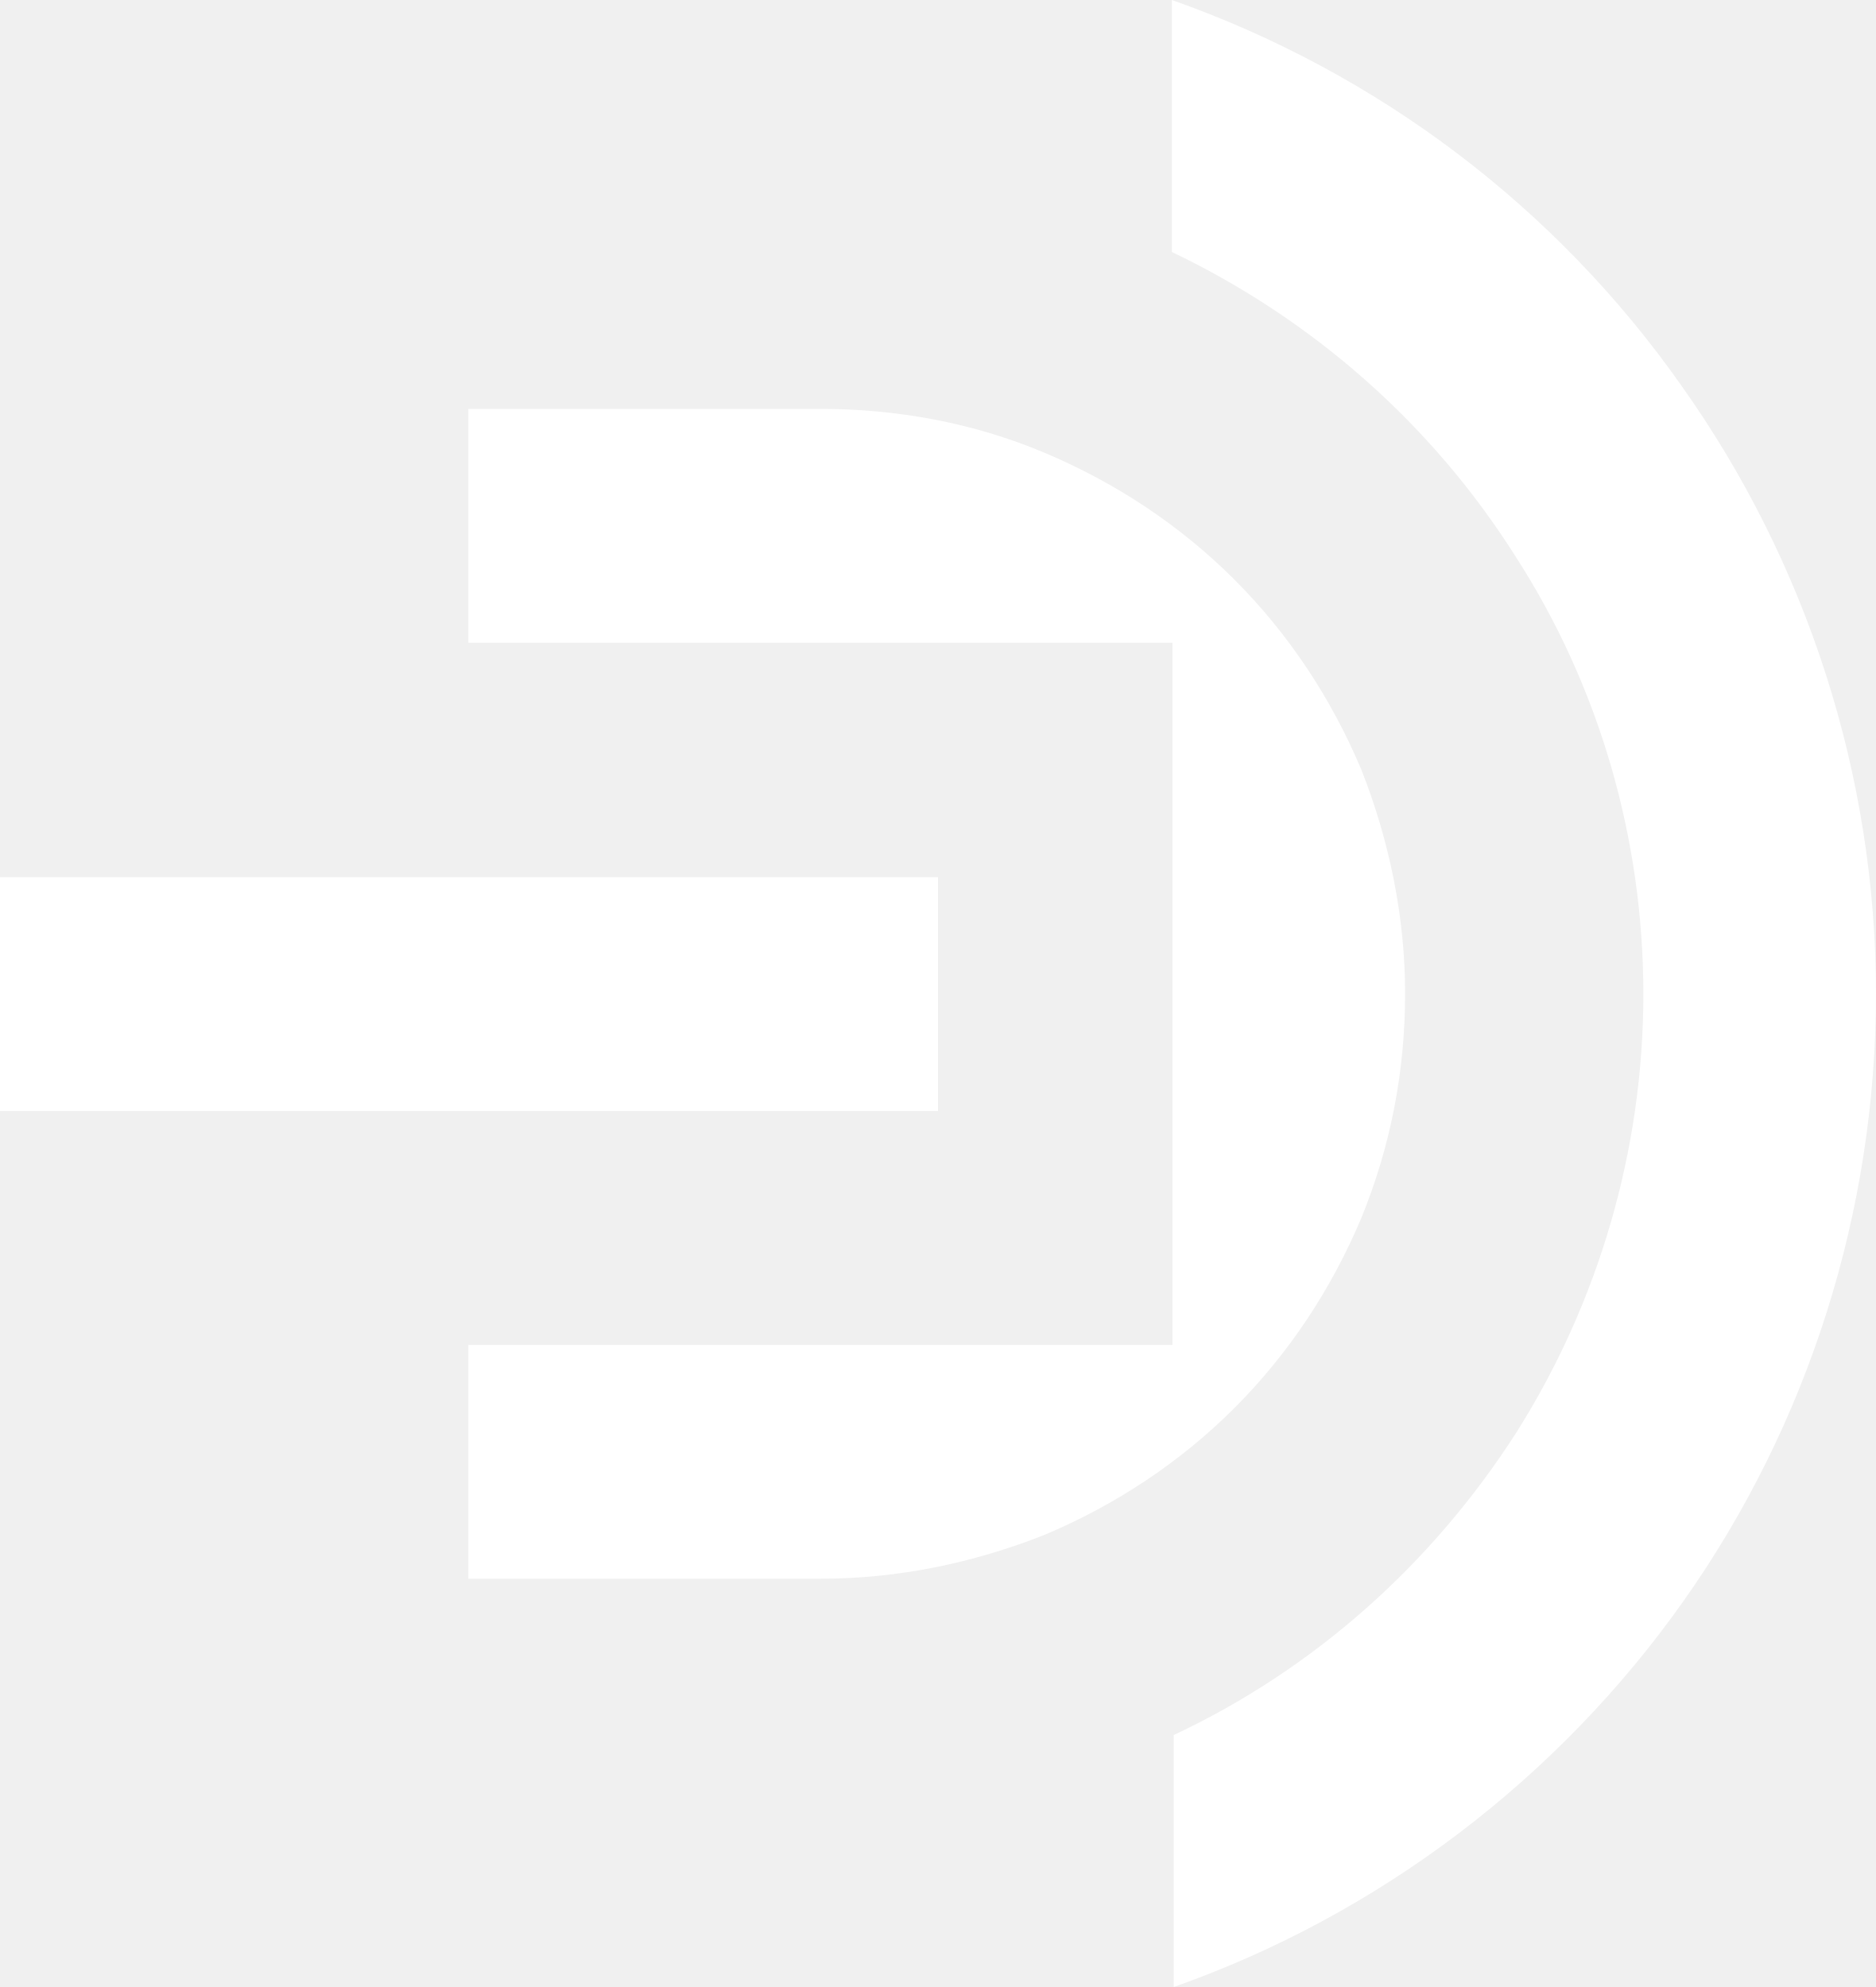
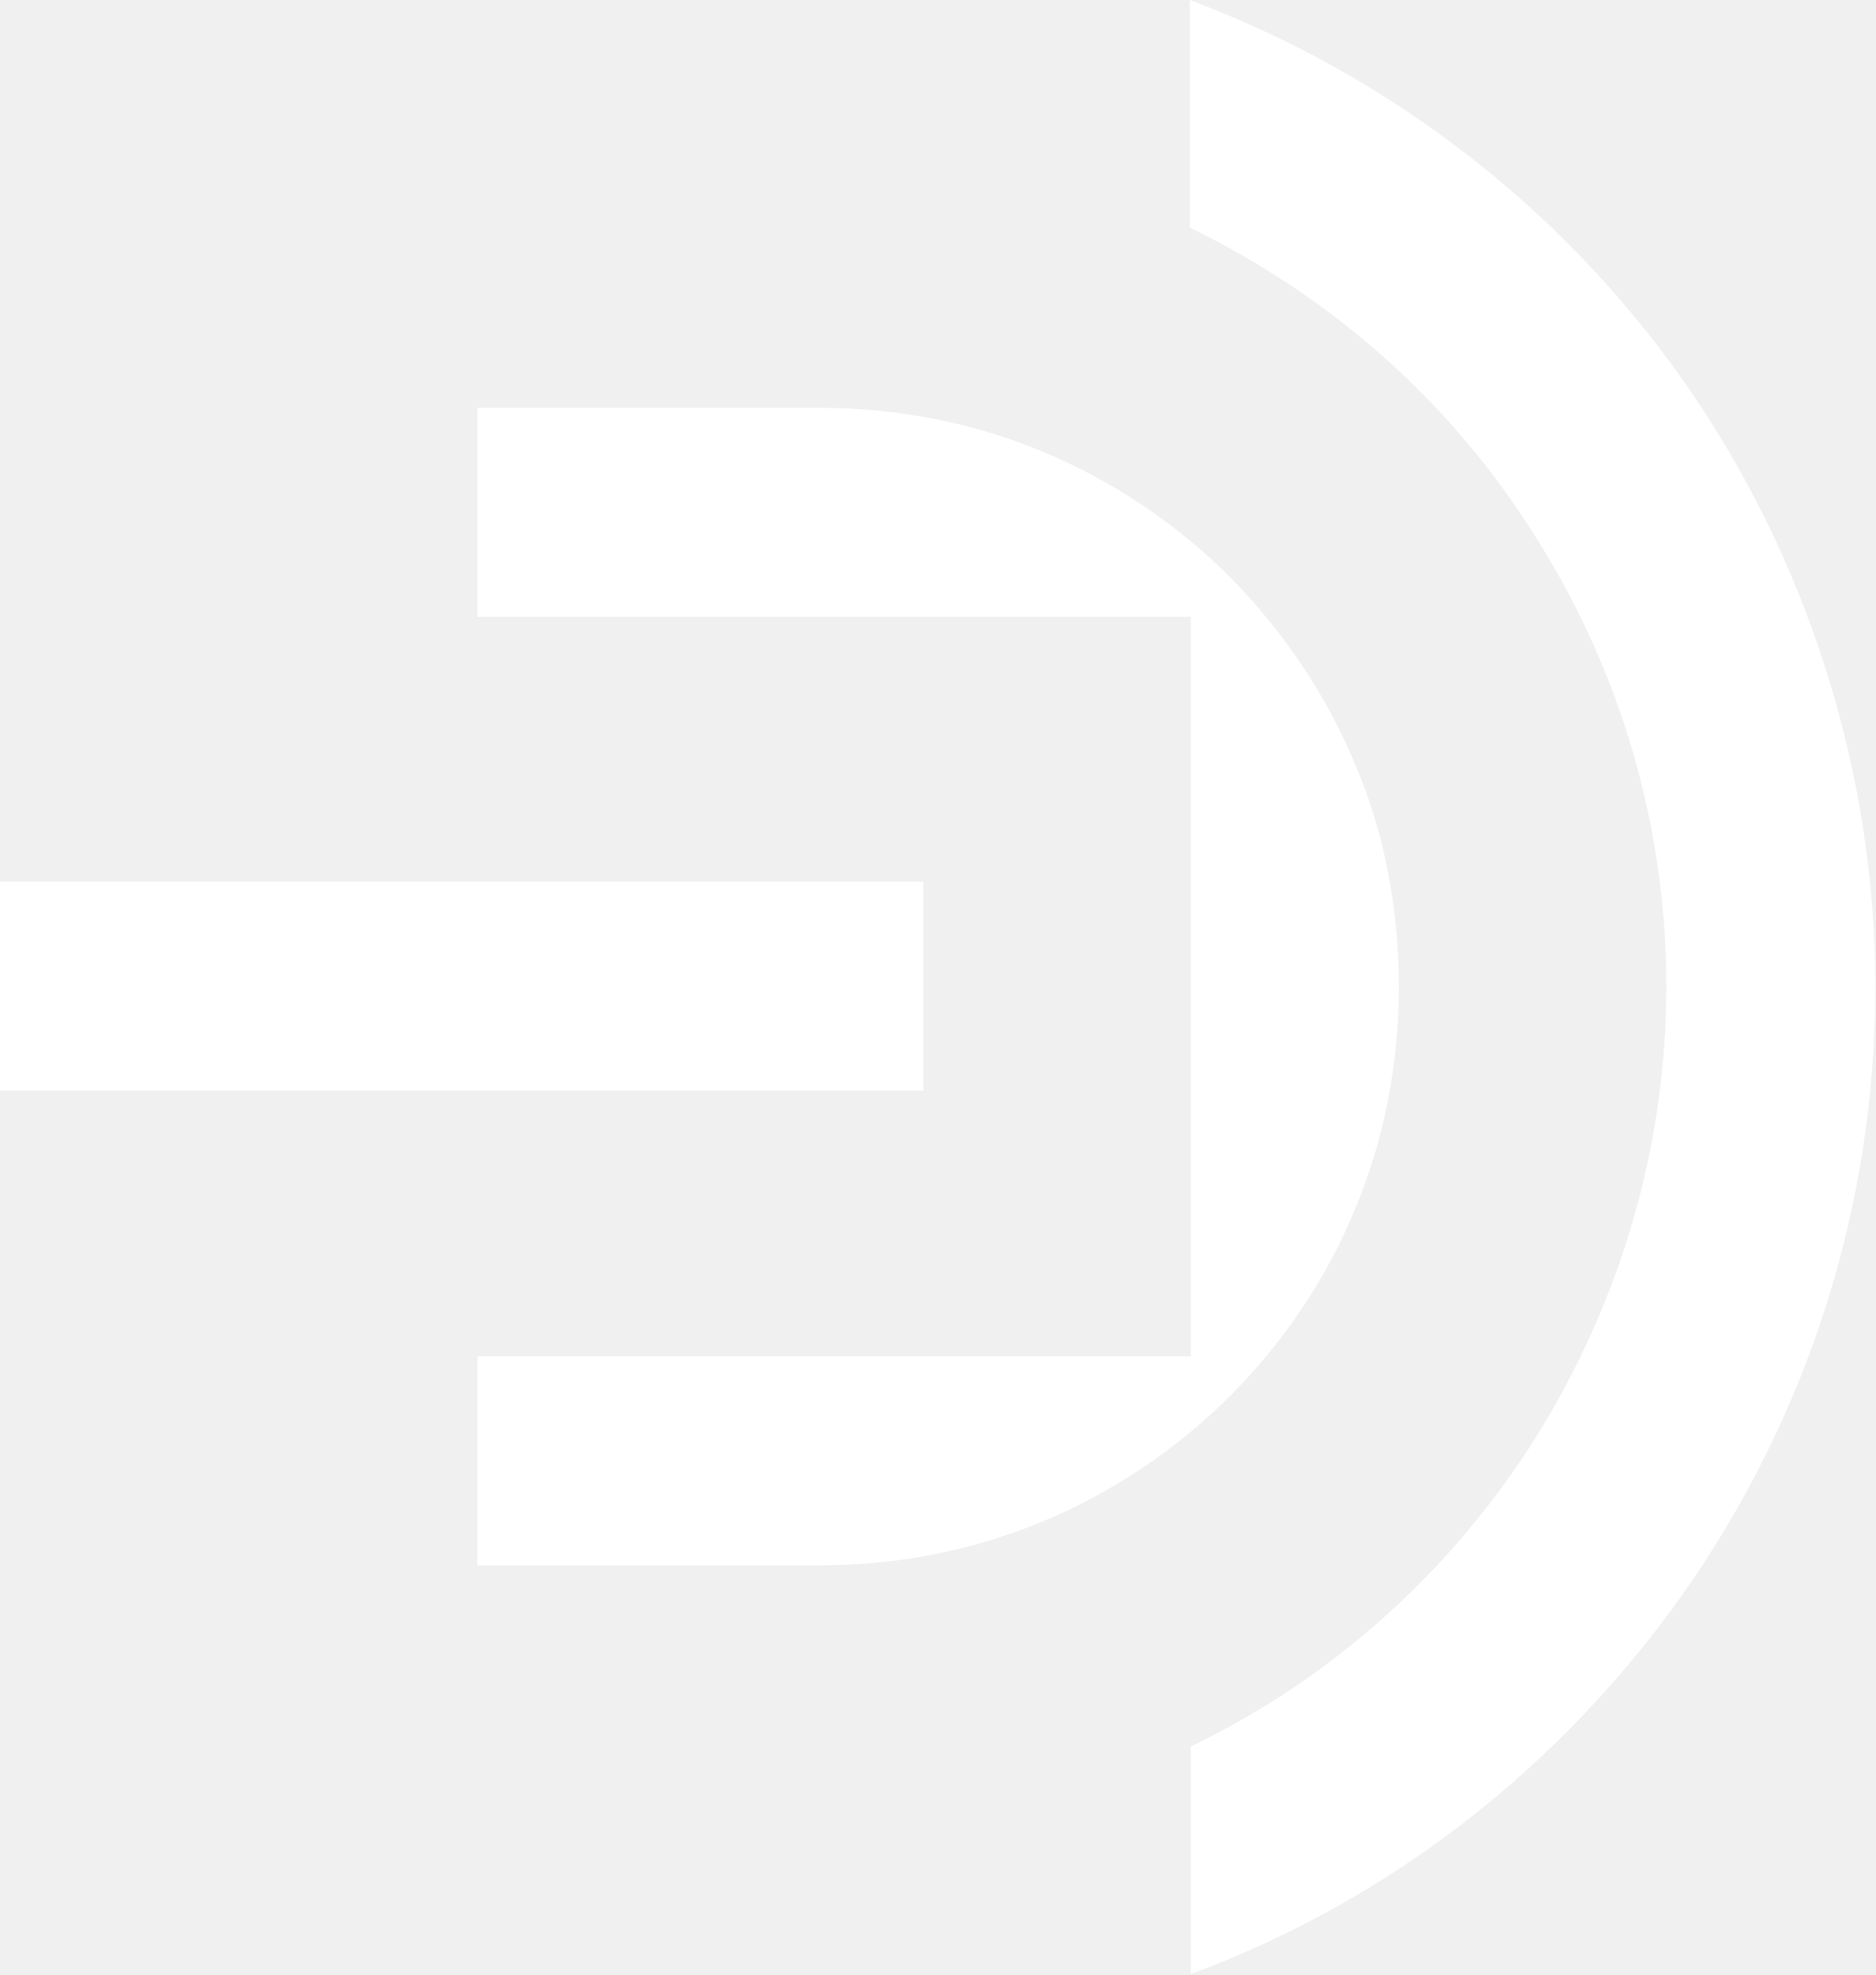
- <svg xmlns="http://www.w3.org/2000/svg" version="1.1" id="Layer_1" x="0px" y="0px" viewBox="0 0 300 317.8" style="enable-background:new 0 0 300 317.8;" xml:space="preserve">
+ <svg xmlns="http://www.w3.org/2000/svg" version="1.1" id="Layer_1" x="0px" y="0px" viewBox="0 0 201.9 212.6" style="enable-background:new 0 0 201.9 212.6;" xml:space="preserve">
  <style type="text/css">
	.st0{fill:#FFFFFF;}
</style>
  <g>
-     <g>
-       <path class="st0" d="M300,158.9c0,34.8-10.8,68.9-30.8,97.2s-48.6,50.1-81.5,61.7v-40.3c22.6-10.6,41.4-27.5,54.8-48.4    c13.2-20.9,20.3-45.3,20.3-70.1s-7-49.2-20.5-70.1C229,67.9,210,51.1,187.4,40.3V0c32.9,11.6,61.4,33.1,81.5,61.7    C289,90,300,124.1,300,158.9z" />
-       <rect y="140.3" class="st0" width="150" height="37.4" />
-       <path class="st0" d="M224.7,158.9c0-12.2-2.5-24.4-7-35.8c-4.8-11.4-11.6-21.7-20.3-30.4s-19-15.5-30.4-20.3    c-11.4-4.8-23.6-7-35.8-7H74.9v37.4h112.6v112.3H74.9v37.4h56.3c12.4,0,24.4-2.5,35.8-7c11.4-4.8,21.7-11.6,30.4-20.3    s15.5-19,20.3-30.4C222.4,183.3,224.7,171.3,224.7,158.9z" />
-     </g>
+     <path class="st0" d="M181.1,40.8c-13.2-18.6-31.5-32.7-53-40.8v24.5c15.4,7.5,28.2,18.9,37.1,33.1c9.3,14.6,14.2,31.4,14.2,48.6   c0,17.1-4.9,33.9-14.1,48.6c-9.1,14.4-21.9,25.9-37.1,33.2v24.5c21.3-7.9,39.5-22,52.9-40.8c13.6-19.3,20.8-42,20.8-65.5   C201.9,83,194.5,59.8,181.1,40.8z" />
+     <rect y="94.9" class="st0" width="99.4" height="22.5" />
+     <path class="st0" d="M145.9,82.3c-3.1-7.5-7.7-14.3-13.5-20.2c-5.7-5.7-12.7-10.4-20.2-13.5c-7.4-3.1-15.7-4.7-23.9-4.7H51.4v22.5   h76.8V146H51.4v22.5h36.9c8.4,0,16.4-1.6,23.9-4.7c7.5-3.1,14.5-7.8,20.2-13.5c5.8-5.8,10.5-12.8,13.5-20.2   c3.1-7.4,4.7-15.5,4.7-23.9C150.6,97.9,149.1,89.8,145.9,82.3z" />
  </g>
</svg>
